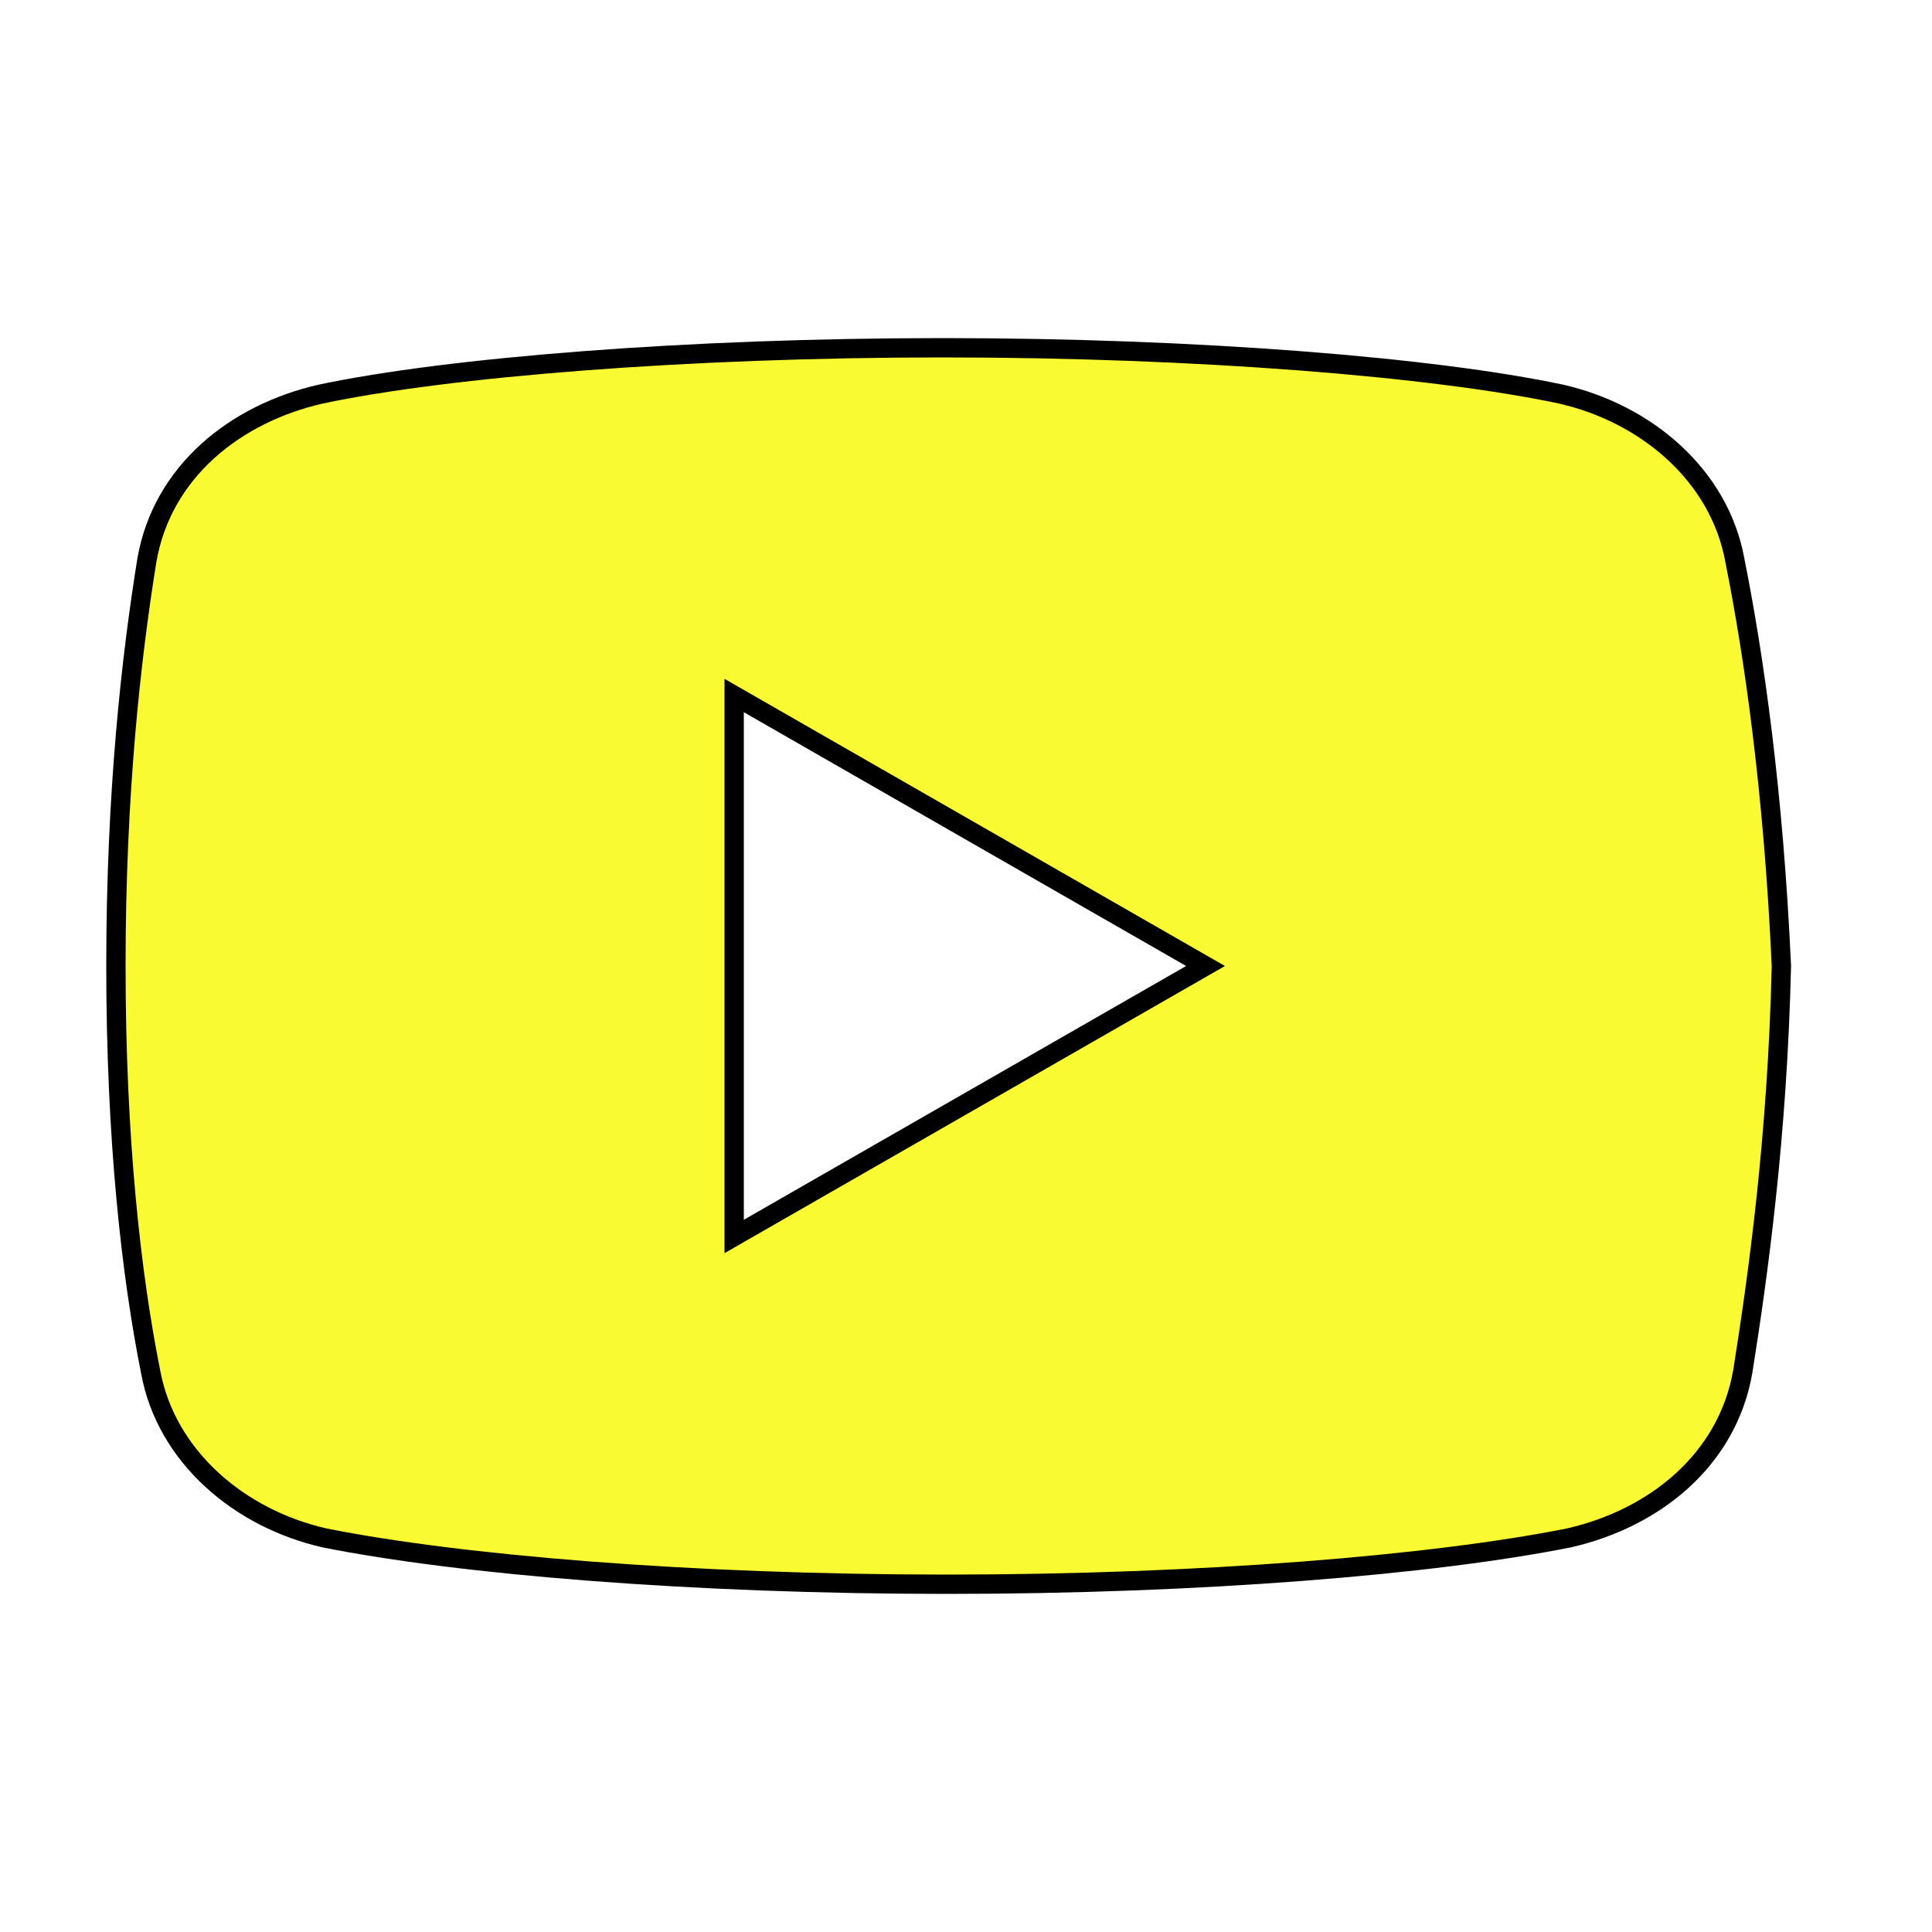
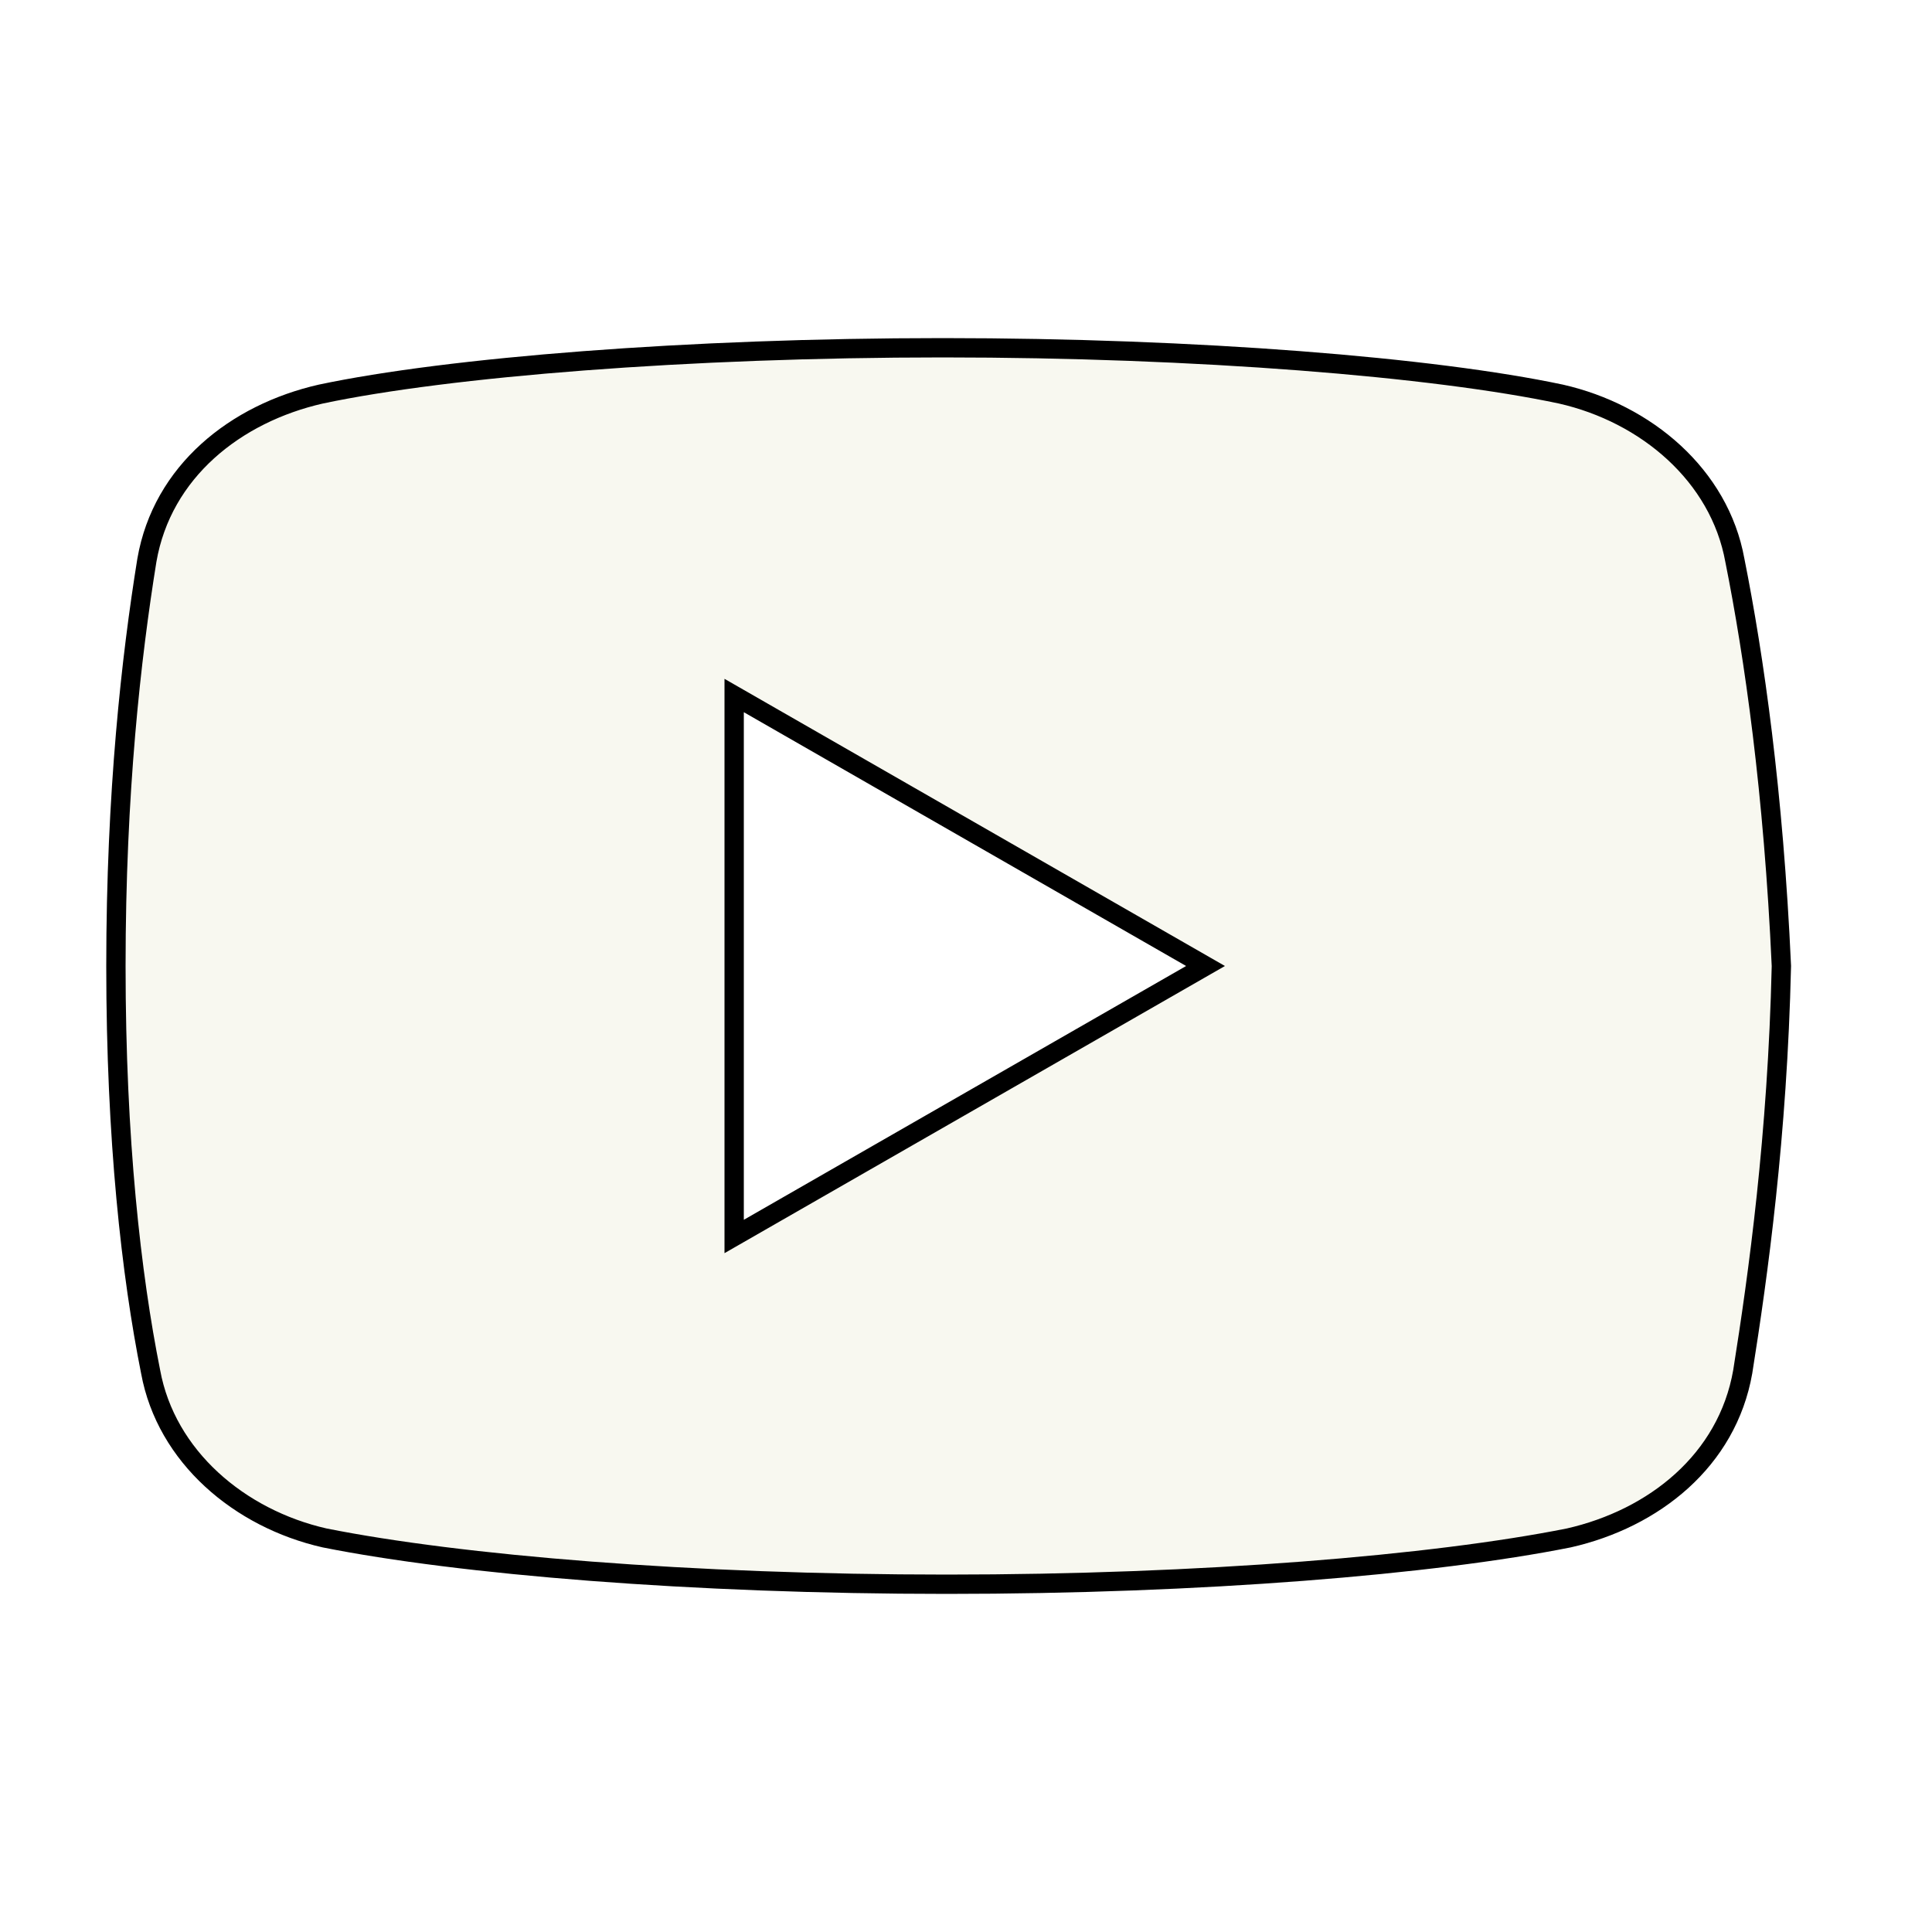
- <svg xmlns="http://www.w3.org/2000/svg" viewBox="0 0 50 50" width="100px" height="100px" fill="#FAFA33" stroke="black" stroke-width="0.5">
+ <svg xmlns="http://www.w3.org/2000/svg" viewBox="0 0 50 50" width="100px" height="100px" fill="#f8f8f0" stroke="black" stroke-width="0.5">
  <path d="M 44.898 14.5 C 44.5 12.301 42.602 10.699 40.398 10.199 C 37.102 9.5 31 9 24.398 9 C 17.801 9 11.602 9.5 8.301 10.199 C 6.102 10.699 4.199 12.199 3.801 14.5 C 3.398 17 3 20.5 3 25 C 3 29.5 3.398 33 3.898 35.5 C 4.301 37.699 6.199 39.301 8.398 39.801 C 11.898 40.5 17.898 41 24.5 41 C 31.102 41 37.102 40.5 40.602 39.801 C 42.801 39.301 44.699 37.801 45.102 35.5 C 45.5 33 46 29.398 46.102 25 C 45.898 20.5 45.398 17 44.898 14.5 Z M 19 32 L 19 18 L 31.199 25 Z" />
</svg>
